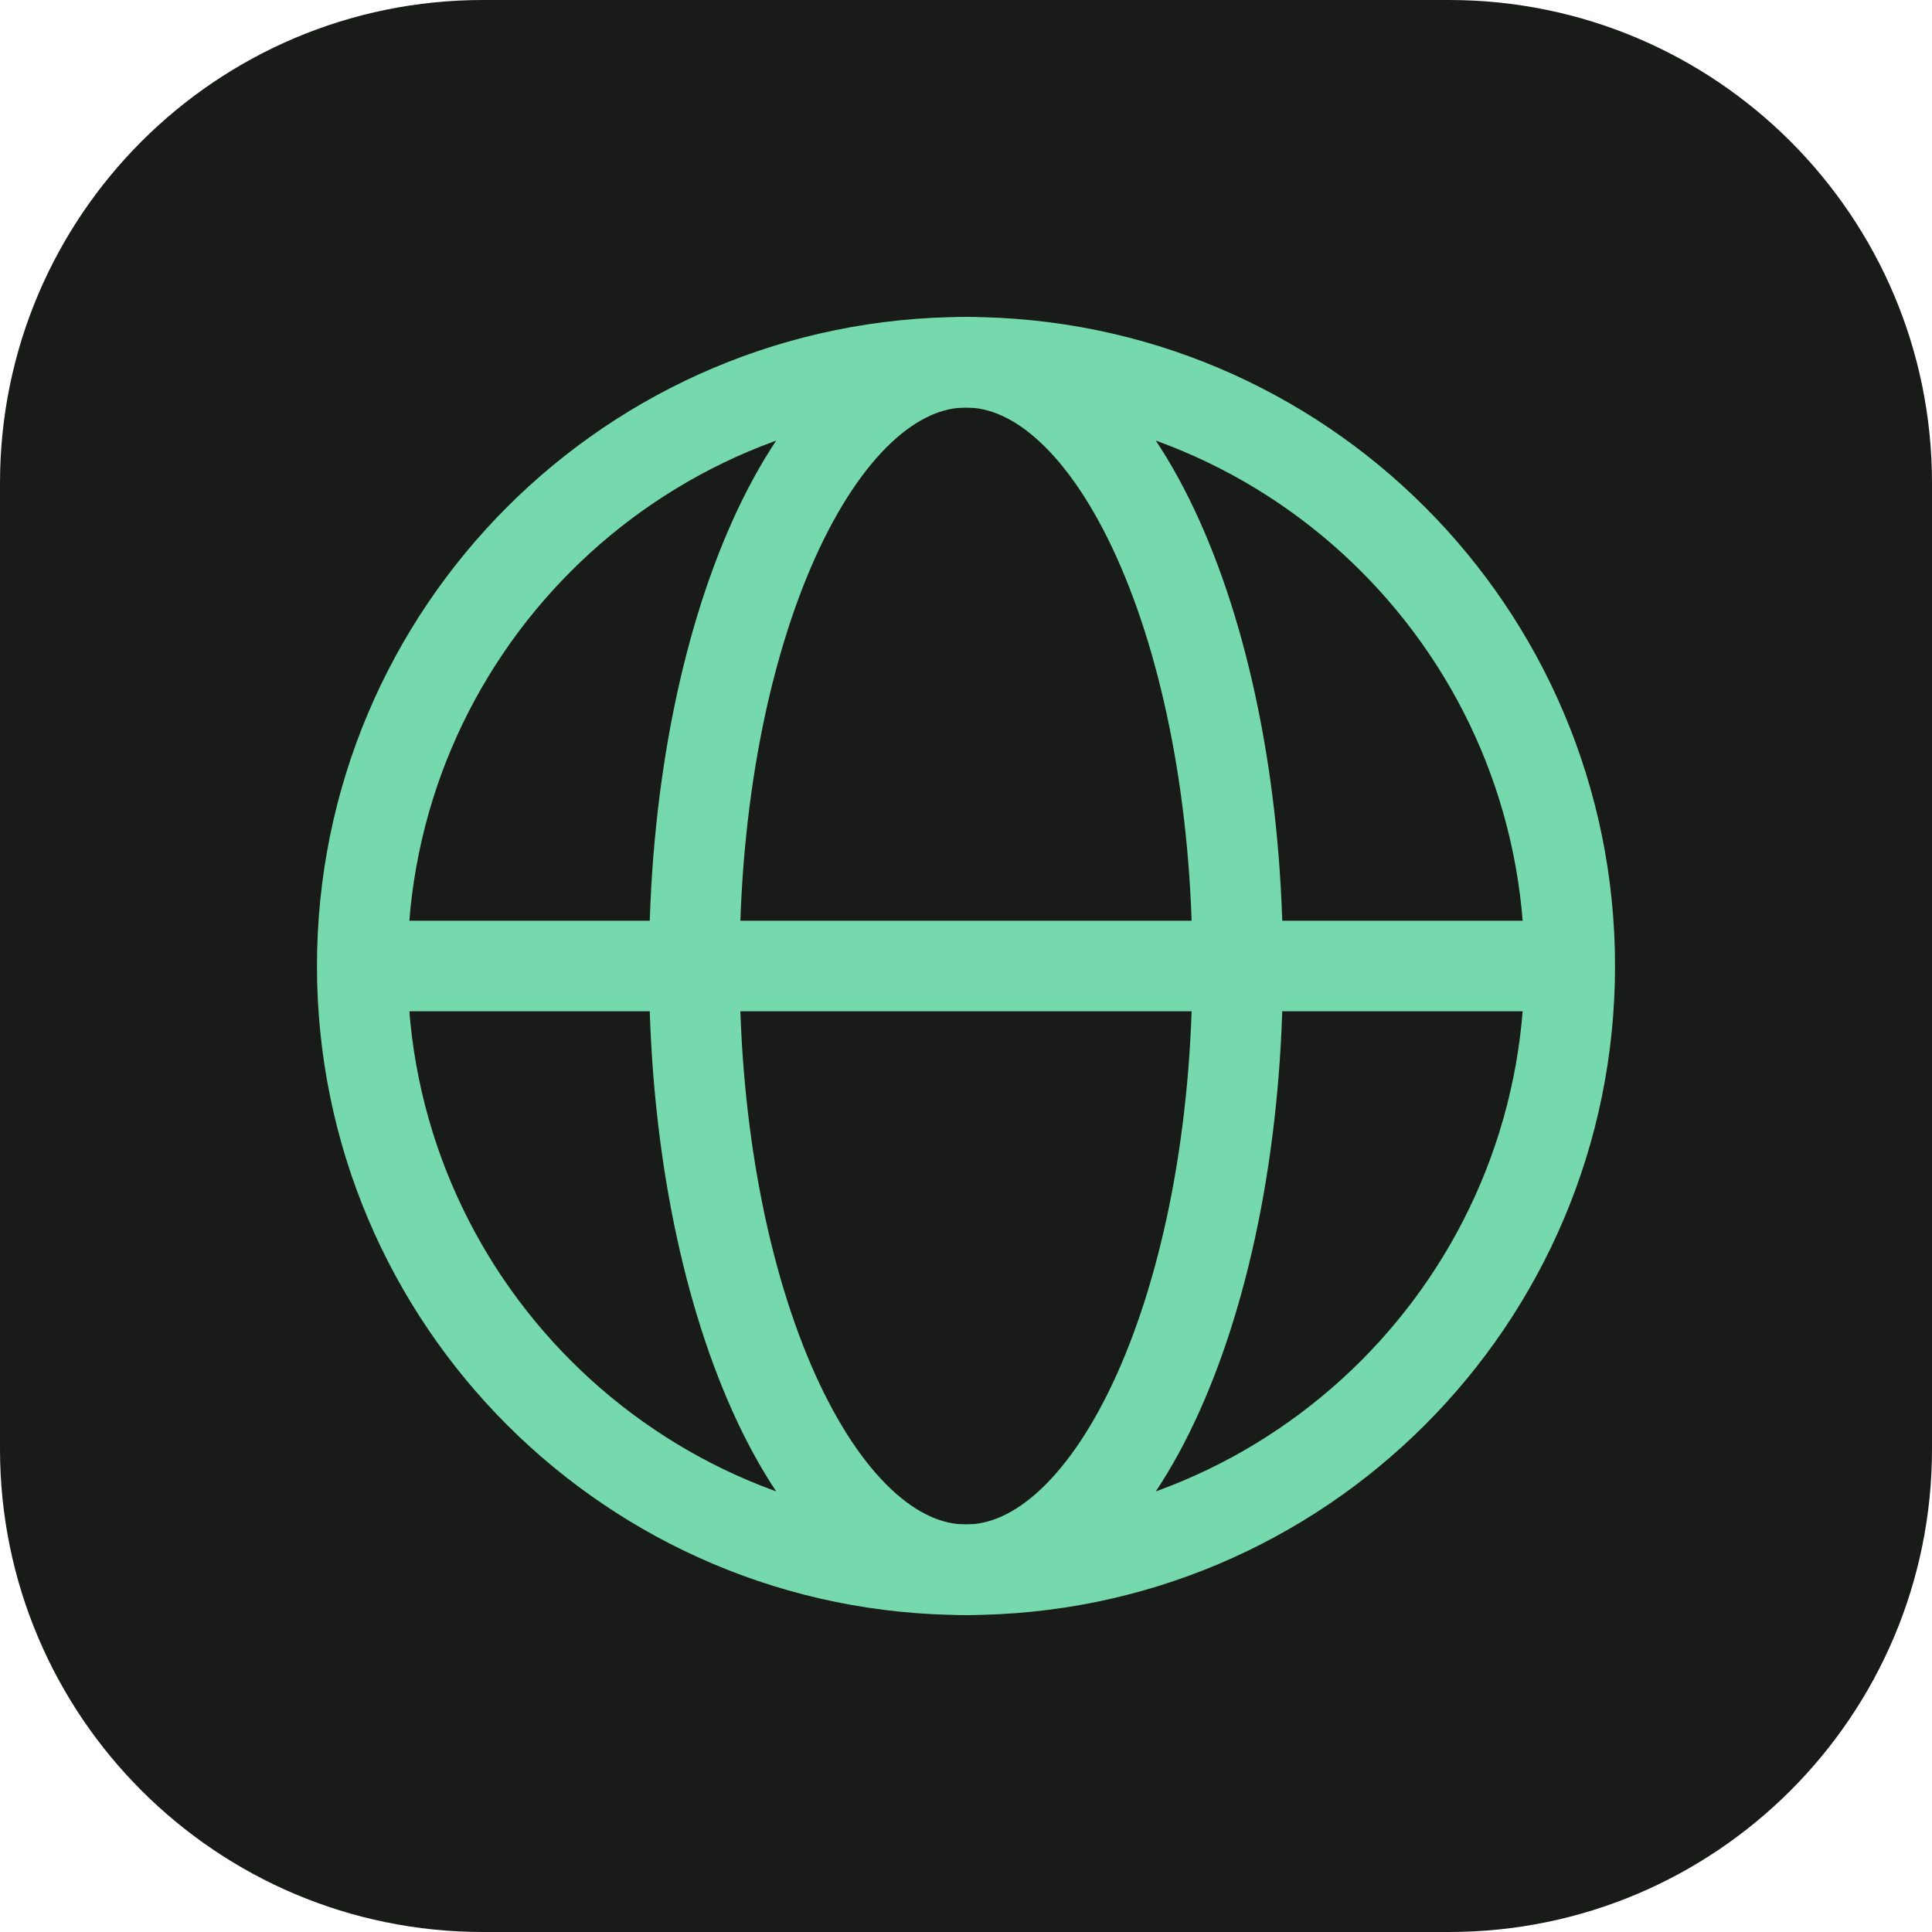
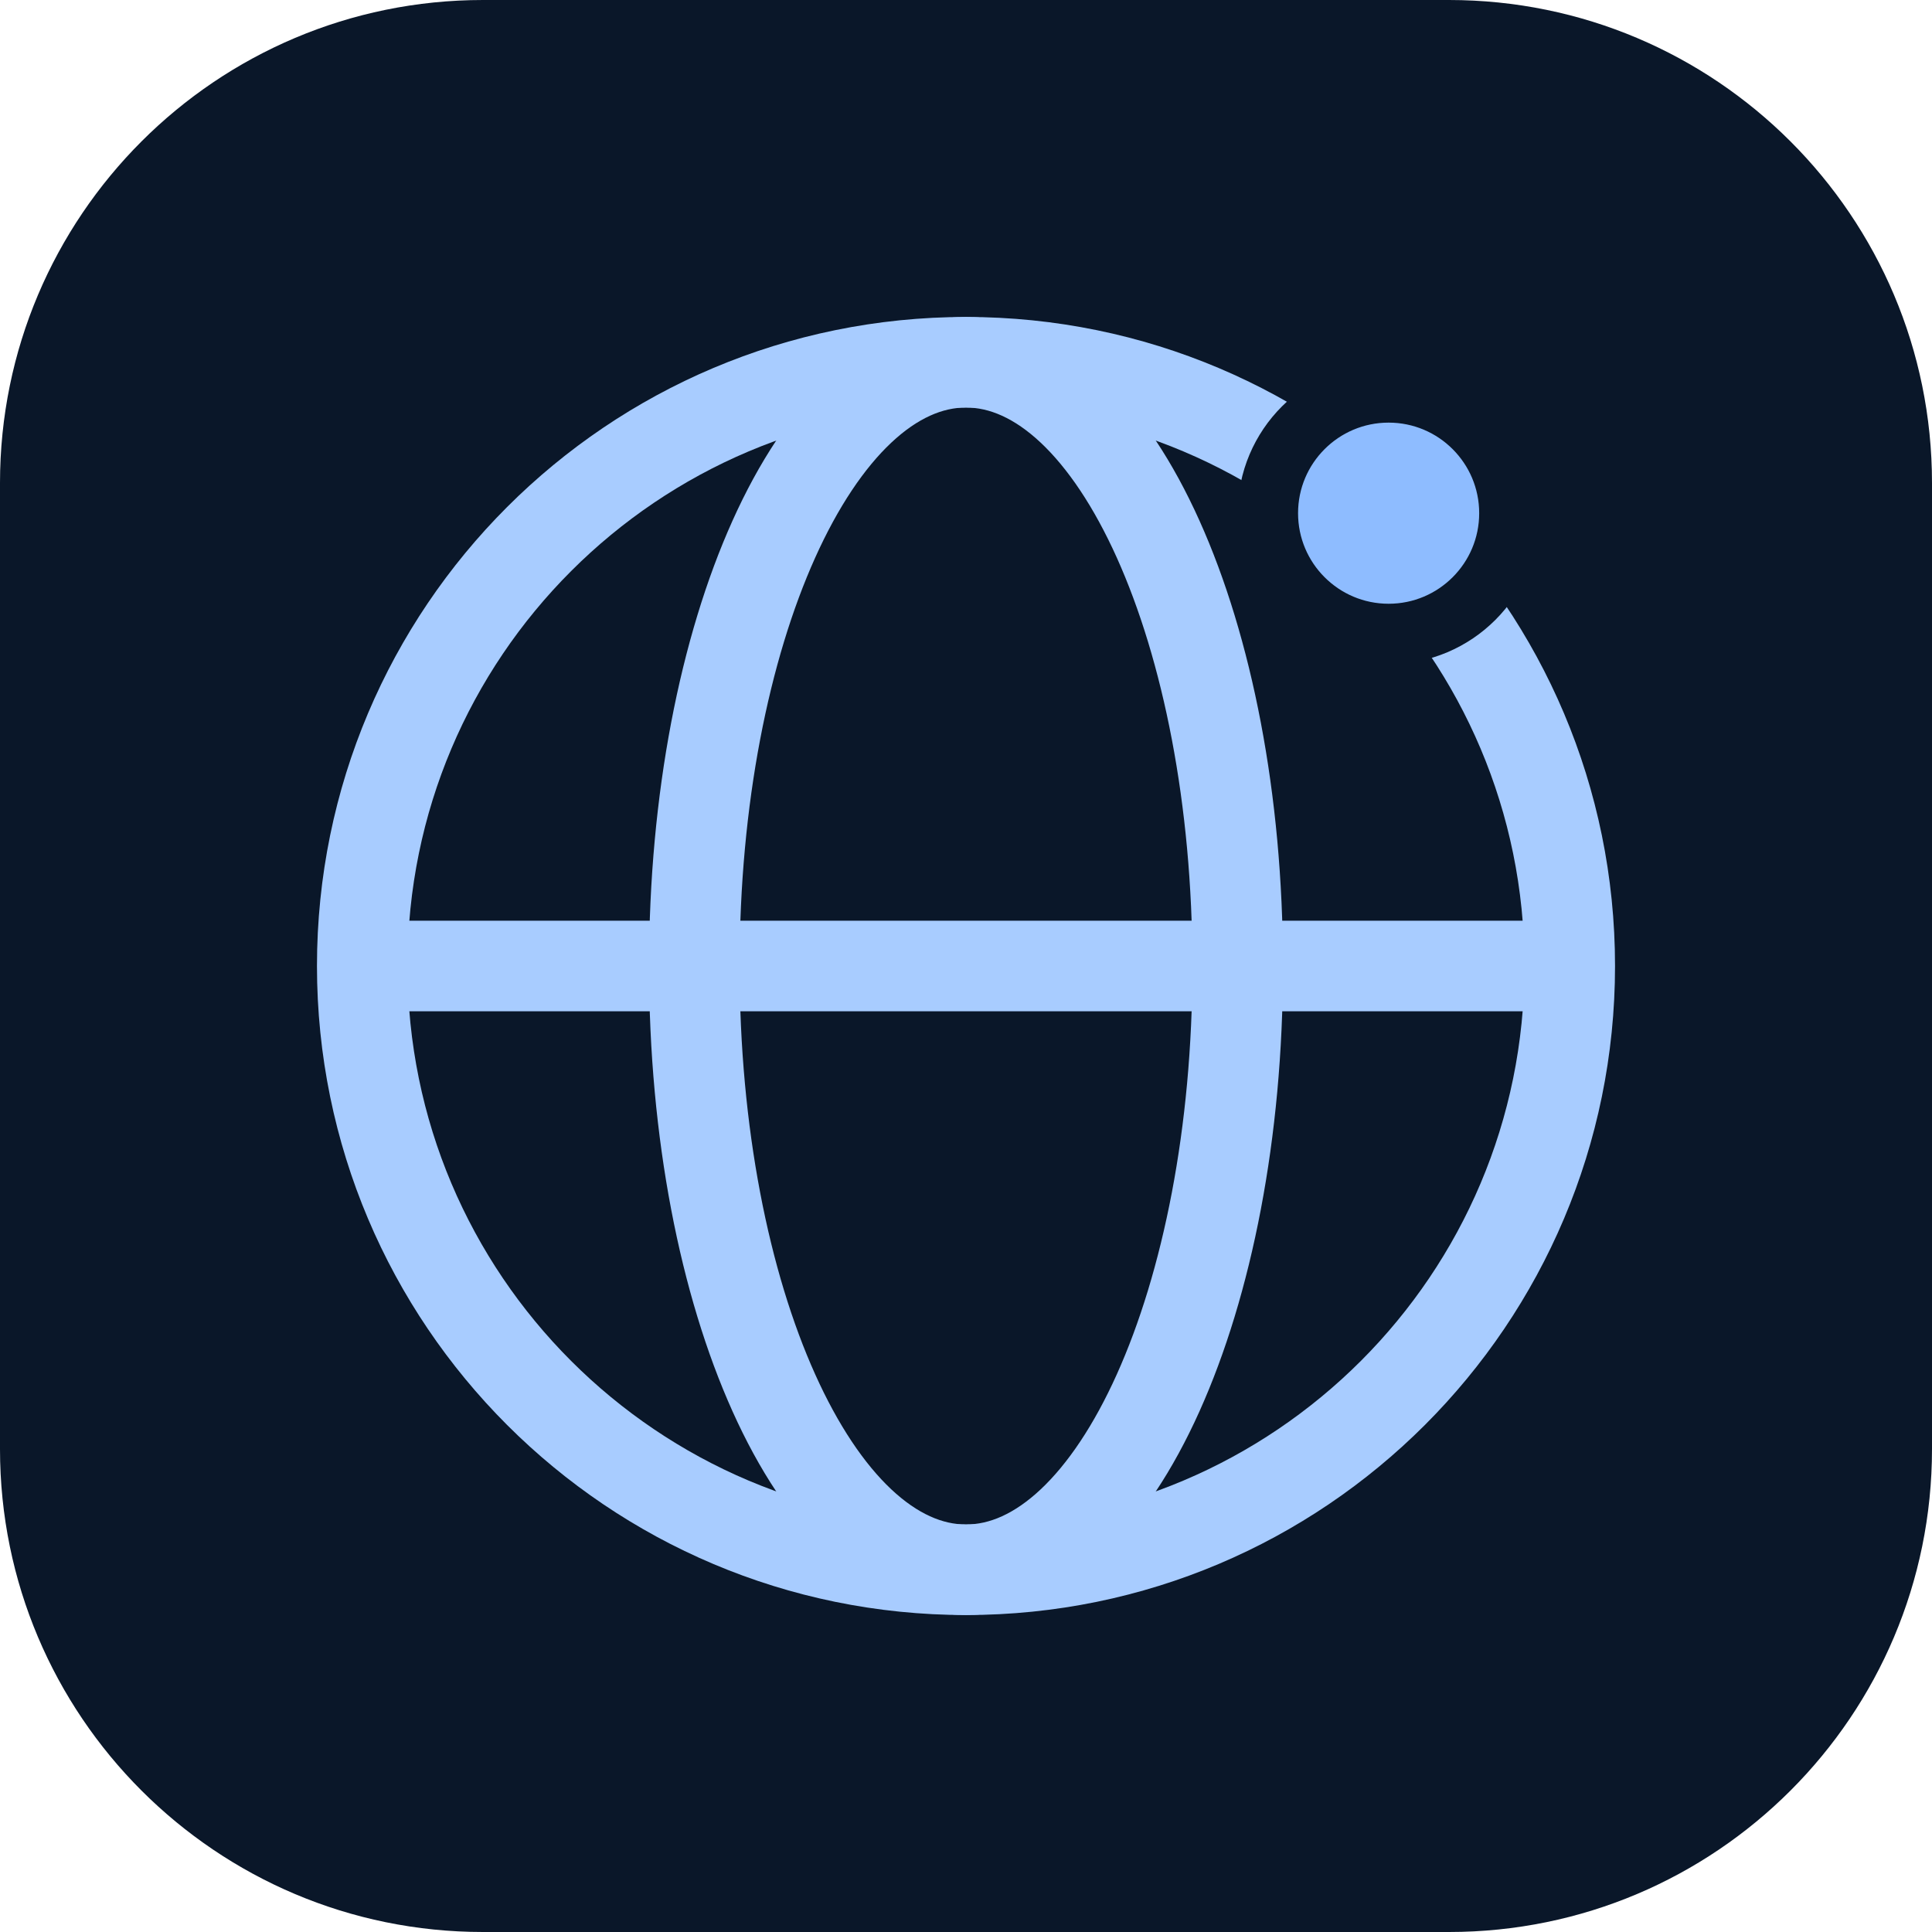
<svg xmlns="http://www.w3.org/2000/svg" viewBox="0 0 64 64">
-   <rect width="64" height="64" rx="16" fill="#191b19" />
-   <g fill="none" stroke="#75d9ad" stroke-width="3">
+   <rect width="64" height="64" rx="16" fill="#0a1729" />
+   <g fill="none" stroke="#a8ccff" stroke-width="3">
    <circle cx="32" cy="32" r="20" />
    <ellipse cx="32" cy="32" rx="9" ry="20" />
    <path d="M12 32h40" />
  </g>
+   <circle cx="46" cy="17" r="4" fill="#8ebcff" stroke="#0a1729" stroke-width="2" />
</svg>
